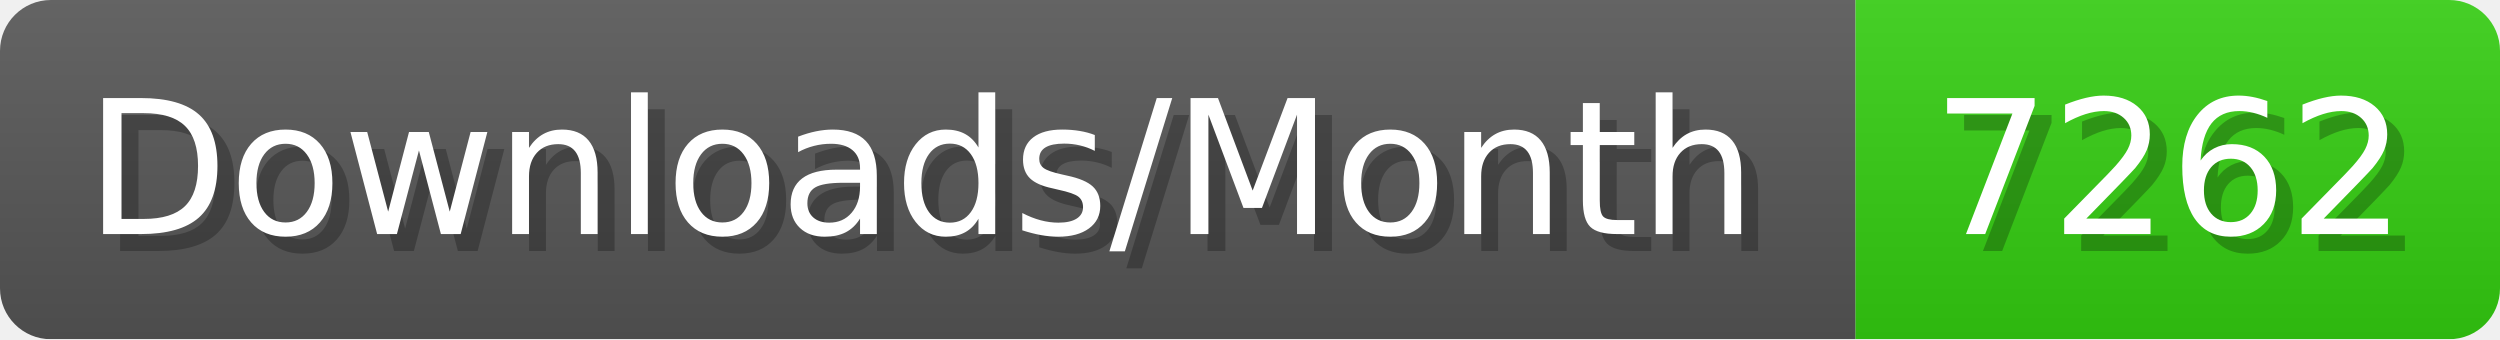
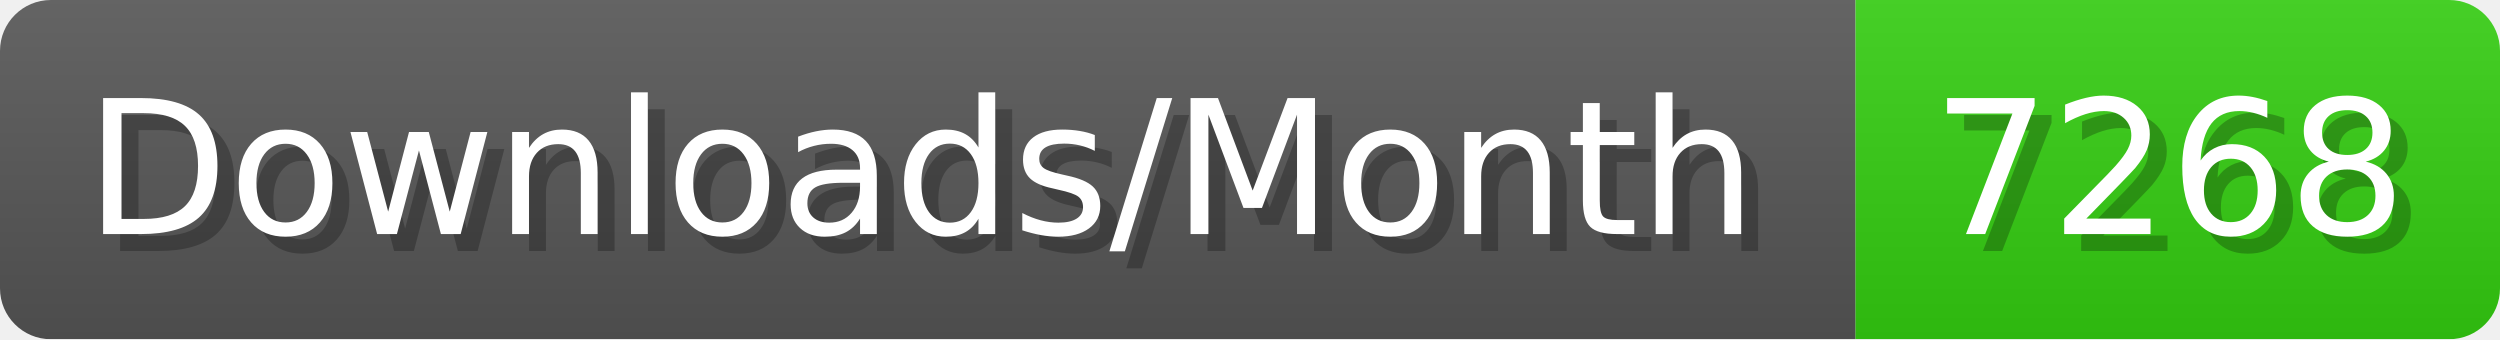
- <svg xmlns="http://www.w3.org/2000/svg" width="147.4" height="20" viewBox="0 0 1474 200" role="img" aria-label="Downloads/Month: 7262">
+ <svg xmlns="http://www.w3.org/2000/svg" width="147.4" height="20" viewBox="0 0 1474 200" role="img" aria-label="Downloads/Month: 7268">
  <linearGradient id="YlXUI" x2="0" y2="100%">
    <stop offset="0" stop-opacity=".1" stop-color="#EEE" />
    <stop offset="1" stop-opacity=".1" />
  </linearGradient>
  <mask id="JHhop">
    <rect width="1474" height="200" rx="30" fill="#FFF" />
  </mask>
  <g mask="url(#JHhop)">
    <rect width="1094" height="200" fill="#555" />
    <rect width="380" height="200" fill="#3C1" x="1094" />
    <rect width="1474" height="200" fill="url(#YlXUI)" />
  </g>
  <g aria-hidden="true" fill="#fff" text-anchor="start" font-family="Verdana,DejaVu Sans,sans-serif" font-size="110">
    <text x="60" y="148" textLength="994" fill="#000" opacity="0.25">Downloads/Month</text>
    <text x="50" y="138" textLength="994">Downloads/Month</text>
-     <text x="1149" y="148" textLength="280" fill="#000" opacity="0.25">7262</text>
-     <text x="1139" y="138" textLength="280">7262</text>
+     <text x="1149" y="148" textLength="280" fill="#000" opacity="0.25">7268</text>
+     <text x="1139" y="138" textLength="280">7268</text>
  </g>
</svg>
